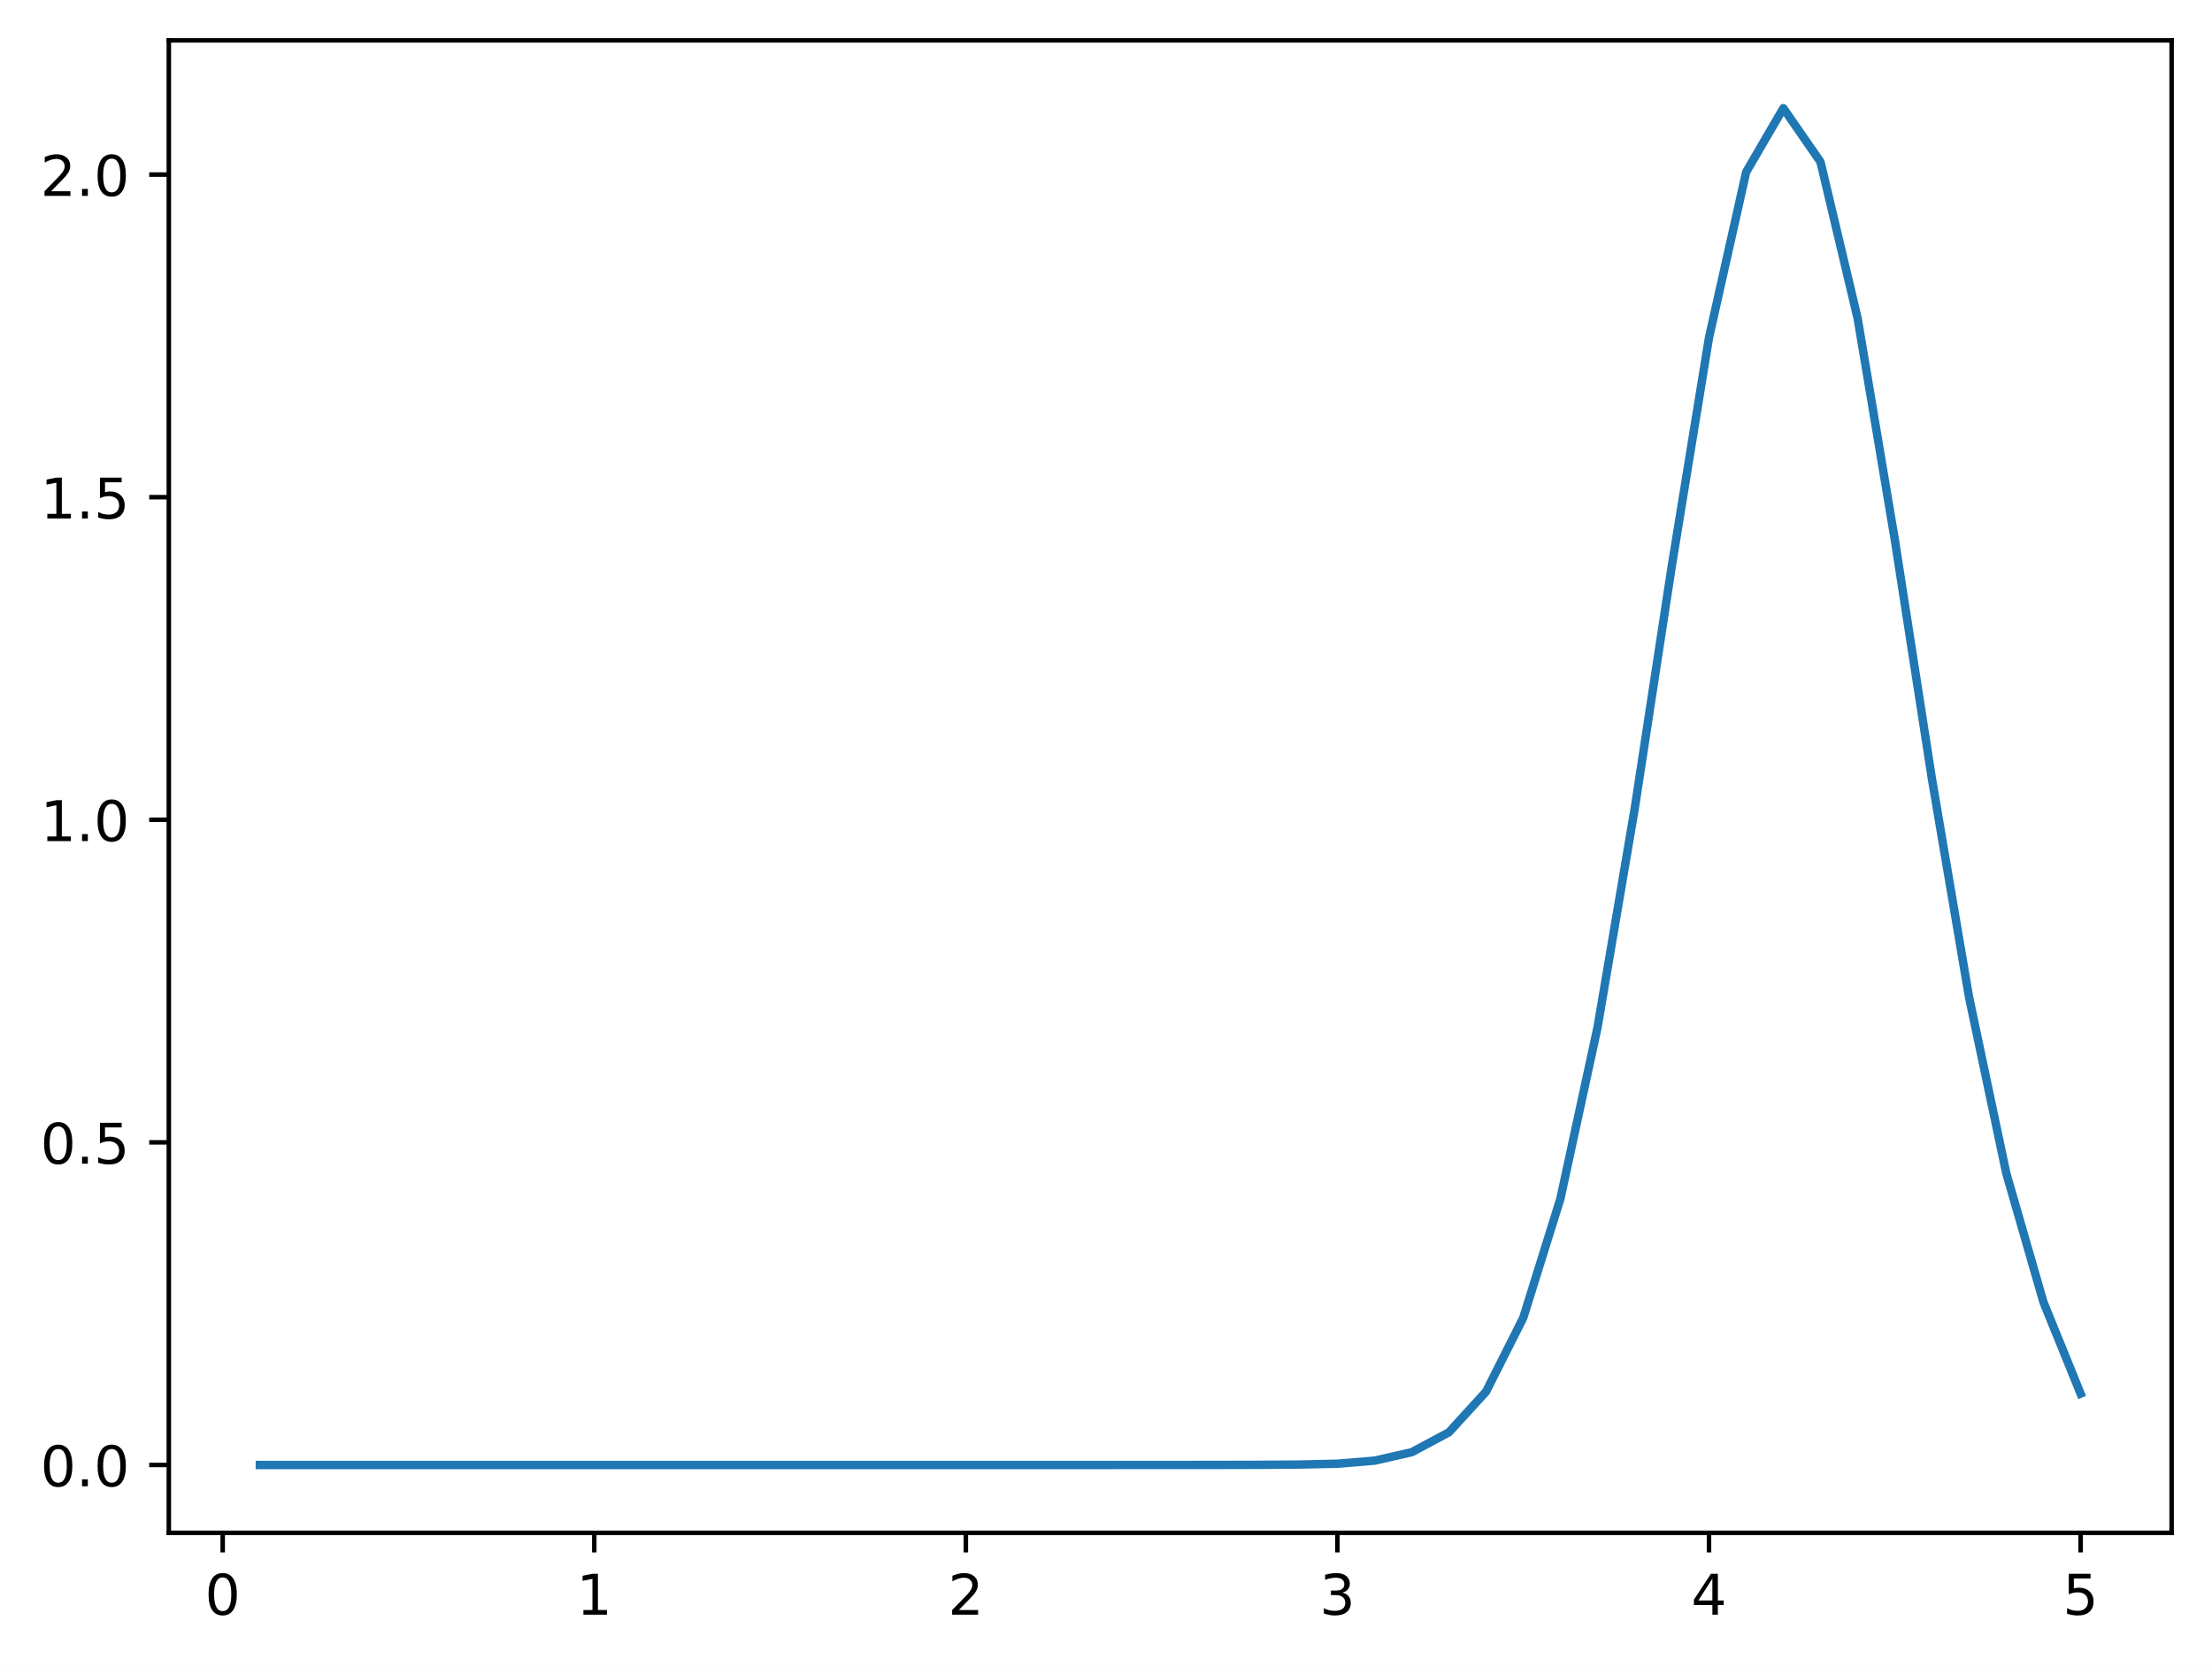
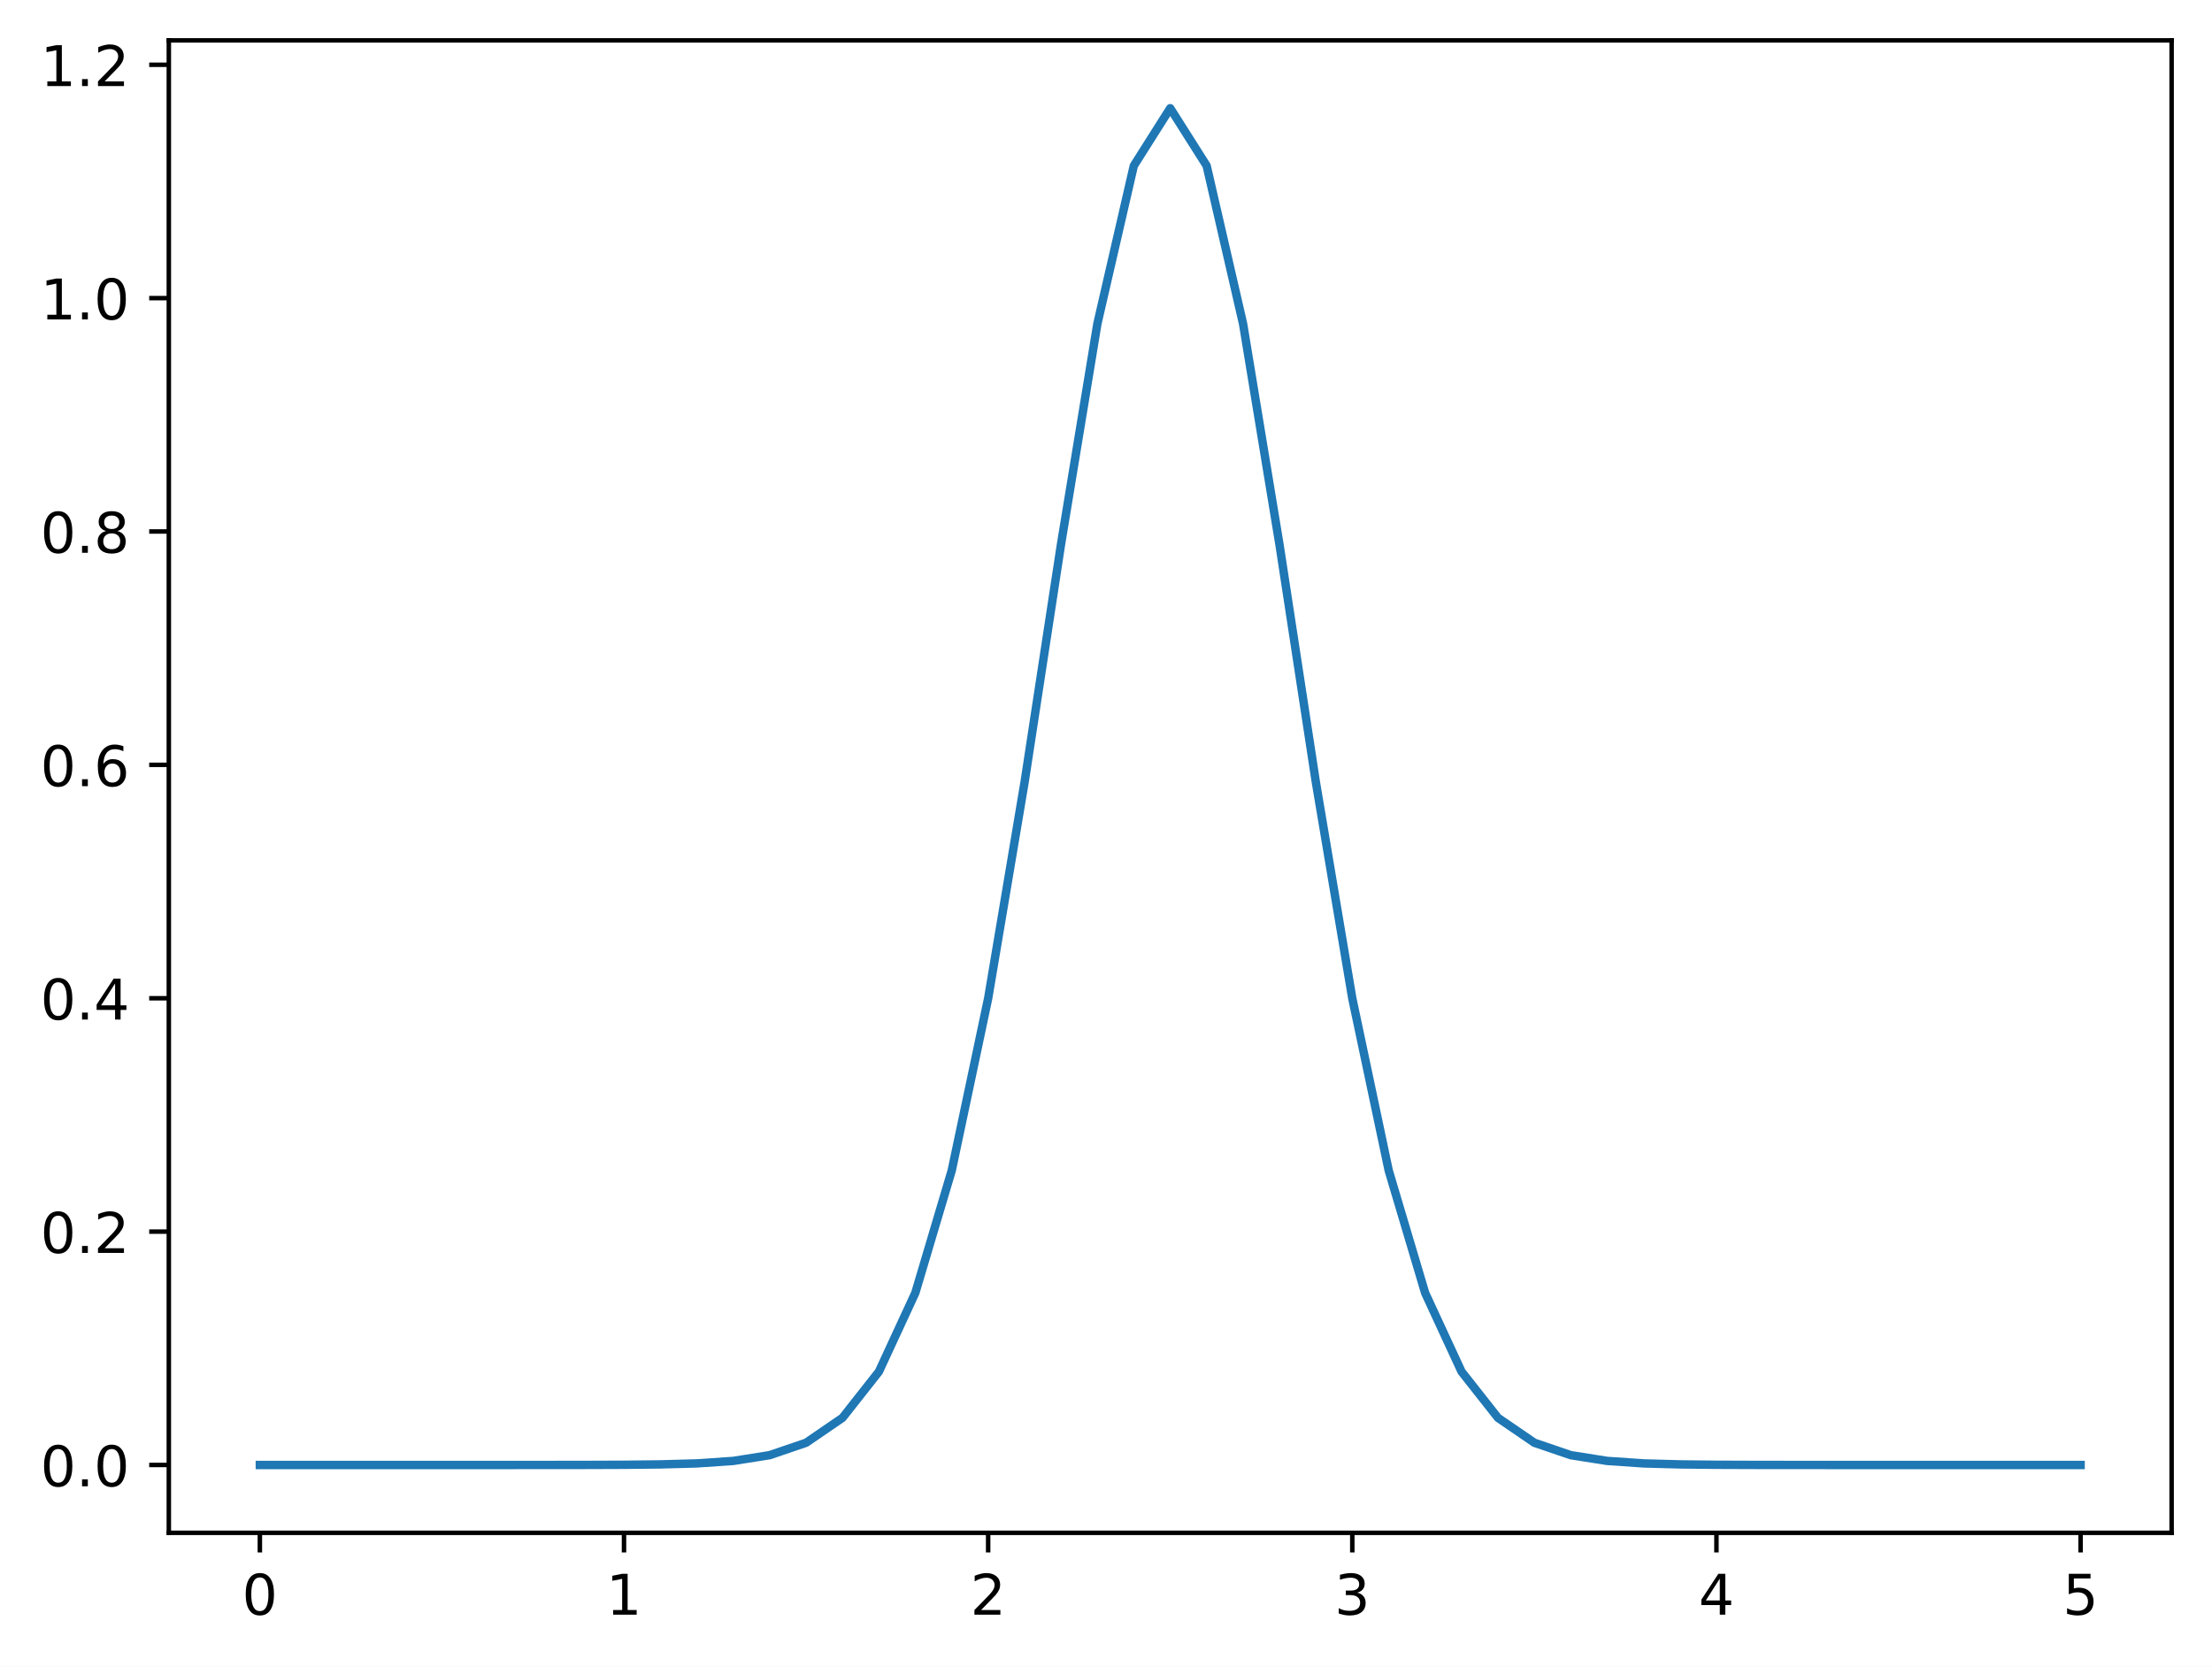
<svg xmlns="http://www.w3.org/2000/svg" xmlns:xlink="http://www.w3.org/1999/xlink" height="297.19pt" version="1.1" viewBox="0 0 394.423 297.19" width="394.423pt">
  <defs>
    <style type="text/css">
*{stroke-linecap:butt;stroke-linejoin:round;}
  </style>
  </defs>
  <g id="figure_1">
    <g id="patch_1">
      <path d="M 0 297.19  L 394.423 297.19  L 394.423 0  L 0 0  z " style="fill:#ffffff;" />
    </g>
    <g id="axes_1">
      <g id="patch_2">
        <path d="M 30.103 273.312  L 387.223 273.312  L 387.223 7.2  L 30.103 7.2  z " style="fill:#ffffff;" />
      </g>
      <g id="matplotlib.axis_1">
        <g id="xtick_1">
          <g id="line2d_1">
            <defs>
-               <path d="M 0 0  L 0 3.5  " id="m695cb8da83" style="stroke:#000000;stroke-width:0.8;" />
-             </defs>
-             <g>
-               <use style="stroke:#000000;stroke-width:0.8;" x="39.71" xlink:href="#m695cb8da83" y="273.312" />
+               <path d="M 0 0  L 0 3.5  " id="m1aacb5fc68" style="stroke:#000000;stroke-width:0.8;" />
+             </defs>
+             <g>
+               <use style="stroke:#000000;stroke-width:0.8;" x="46.336" xlink:href="#m1aacb5fc68" y="273.312" />
            </g>
          </g>
          <g id="text_1">
            <defs>
              <path d="M 31.781 66.406  Q 24.172 66.406 20.328 58.906  Q 16.5 51.422 16.5 36.375  Q 16.5 21.391 20.328 13.891  Q 24.172 6.391 31.781 6.391  Q 39.453 6.391 43.281 13.891  Q 47.125 21.391 47.125 36.375  Q 47.125 51.422 43.281 58.906  Q 39.453 66.406 31.781 66.406  z M 31.781 74.219  Q 44.047 74.219 50.516 64.516  Q 56.984 54.828 56.984 36.375  Q 56.984 17.969 50.516 8.266  Q 44.047 -1.422 31.781 -1.422  Q 19.531 -1.422 13.062 8.266  Q 6.594 17.969 6.594 36.375  Q 6.594 54.828 13.062 64.516  Q 19.531 74.219 31.781 74.219  z " id="DejaVuSans-48" />
            </defs>
-             <g transform="translate(36.529 287.9104)scale(0.1 -0.1)">
+             <g transform="translate(43.1546 287.9104)scale(0.1 -0.1)">
              <use xlink:href="#DejaVuSans-48" />
            </g>
          </g>
        </g>
        <g id="xtick_2">
          <g id="line2d_2">
            <g>
-               <use style="stroke:#000000;stroke-width:0.8;" x="105.966" xlink:href="#m695cb8da83" y="273.312" />
+               <use style="stroke:#000000;stroke-width:0.8;" x="111.267" xlink:href="#m1aacb5fc68" y="273.312" />
            </g>
          </g>
          <g id="text_2">
            <defs>
              <path d="M 12.406 8.297  L 28.516 8.297  L 28.516 63.922  L 10.984 60.406  L 10.984 69.391  L 28.422 72.906  L 38.281 72.906  L 38.281 8.297  L 54.391 8.297  L 54.391 0  L 12.406 0  z " id="DejaVuSans-49" />
            </defs>
-             <g transform="translate(102.785 287.9104)scale(0.1 -0.1)">
+             <g transform="translate(108.0855 287.9104)scale(0.1 -0.1)">
              <use xlink:href="#DejaVuSans-49" />
            </g>
          </g>
        </g>
        <g id="xtick_3">
          <g id="line2d_3">
            <g>
-               <use style="stroke:#000000;stroke-width:0.8;" x="172.222" xlink:href="#m695cb8da83" y="273.312" />
+               <use style="stroke:#000000;stroke-width:0.8;" x="176.198" xlink:href="#m1aacb5fc68" y="273.312" />
            </g>
          </g>
          <g id="text_3">
            <defs>
              <path d="M 19.188 8.297  L 53.609 8.297  L 53.609 0  L 7.328 0  L 7.328 8.297  Q 12.938 14.109 22.625 23.891  Q 32.328 33.688 34.812 36.531  Q 39.547 41.844 41.422 45.531  Q 43.312 49.219 43.312 52.781  Q 43.312 58.594 39.234 62.25  Q 35.156 65.922 28.609 65.922  Q 23.969 65.922 18.812 64.312  Q 13.672 62.703 7.812 59.422  L 7.812 69.391  Q 13.766 71.781 18.938 73  Q 24.125 74.219 28.422 74.219  Q 39.75 74.219 46.484 68.547  Q 53.219 62.891 53.219 53.422  Q 53.219 48.922 51.531 44.891  Q 49.859 40.875 45.406 35.406  Q 44.188 33.984 37.641 27.219  Q 31.109 20.453 19.188 8.297  z " id="DejaVuSans-50" />
            </defs>
-             <g transform="translate(169.0411 287.9104)scale(0.1 -0.1)">
+             <g transform="translate(173.0164 287.9104)scale(0.1 -0.1)">
              <use xlink:href="#DejaVuSans-50" />
            </g>
          </g>
        </g>
        <g id="xtick_4">
          <g id="line2d_4">
            <g>
-               <use style="stroke:#000000;stroke-width:0.8;" x="238.478" xlink:href="#m695cb8da83" y="273.312" />
+               <use style="stroke:#000000;stroke-width:0.8;" x="241.129" xlink:href="#m1aacb5fc68" y="273.312" />
            </g>
          </g>
          <g id="text_4">
            <defs>
              <path d="M 40.578 39.312  Q 47.656 37.797 51.625 33  Q 55.609 28.219 55.609 21.188  Q 55.609 10.406 48.188 4.484  Q 40.766 -1.422 27.094 -1.422  Q 22.516 -1.422 17.656 -0.516  Q 12.797 0.391 7.625 2.203  L 7.625 11.719  Q 11.719 9.328 16.594 8.109  Q 21.484 6.891 26.812 6.891  Q 36.078 6.891 40.938 10.547  Q 45.797 14.203 45.797 21.188  Q 45.797 27.641 41.281 31.266  Q 36.766 34.906 28.719 34.906  L 20.219 34.906  L 20.219 43.016  L 29.109 43.016  Q 36.375 43.016 40.234 45.922  Q 44.094 48.828 44.094 54.297  Q 44.094 59.906 40.109 62.906  Q 36.141 65.922 28.719 65.922  Q 24.656 65.922 20.016 65.031  Q 15.375 64.156 9.812 62.312  L 9.812 71.094  Q 15.438 72.656 20.344 73.438  Q 25.25 74.219 29.594 74.219  Q 40.828 74.219 47.359 69.109  Q 53.906 64.016 53.906 55.328  Q 53.906 49.266 50.438 45.094  Q 46.969 40.922 40.578 39.312  z " id="DejaVuSans-51" />
            </defs>
-             <g transform="translate(235.2971 287.9104)scale(0.1 -0.1)">
+             <g transform="translate(237.9473 287.9104)scale(0.1 -0.1)">
              <use xlink:href="#DejaVuSans-51" />
            </g>
          </g>
        </g>
        <g id="xtick_5">
          <g id="line2d_5">
            <g>
-               <use style="stroke:#000000;stroke-width:0.8;" x="304.734" xlink:href="#m695cb8da83" y="273.312" />
+               <use style="stroke:#000000;stroke-width:0.8;" x="306.059" xlink:href="#m1aacb5fc68" y="273.312" />
            </g>
          </g>
          <g id="text_5">
            <defs>
              <path d="M 37.797 64.312  L 12.891 25.391  L 37.797 25.391  z M 35.203 72.906  L 47.609 72.906  L 47.609 25.391  L 58.016 25.391  L 58.016 17.188  L 47.609 17.188  L 47.609 0  L 37.797 0  L 37.797 17.188  L 4.891 17.188  L 4.891 26.703  z " id="DejaVuSans-52" />
            </defs>
-             <g transform="translate(301.5531 287.9104)scale(0.1 -0.1)">
+             <g transform="translate(302.8782 287.9104)scale(0.1 -0.1)">
              <use xlink:href="#DejaVuSans-52" />
            </g>
          </g>
        </g>
        <g id="xtick_6">
          <g id="line2d_6">
            <g>
-               <use style="stroke:#000000;stroke-width:0.8;" x="370.99" xlink:href="#m695cb8da83" y="273.312" />
+               <use style="stroke:#000000;stroke-width:0.8;" x="370.99" xlink:href="#m1aacb5fc68" y="273.312" />
            </g>
          </g>
          <g id="text_6">
            <defs>
              <path d="M 10.797 72.906  L 49.516 72.906  L 49.516 64.594  L 19.828 64.594  L 19.828 46.734  Q 21.969 47.469 24.109 47.828  Q 26.266 48.188 28.422 48.188  Q 40.625 48.188 47.75 41.5  Q 54.891 34.812 54.891 23.391  Q 54.891 11.625 47.562 5.094  Q 40.234 -1.422 26.906 -1.422  Q 22.312 -1.422 17.547 -0.641  Q 12.797 0.141 7.719 1.703  L 7.719 11.625  Q 12.109 9.234 16.797 8.062  Q 21.484 6.891 26.703 6.891  Q 35.156 6.891 40.078 11.328  Q 45.016 15.766 45.016 23.391  Q 45.016 31 40.078 35.438  Q 35.156 39.891 26.703 39.891  Q 22.75 39.891 18.812 39.016  Q 14.891 38.141 10.797 36.281  z " id="DejaVuSans-53" />
            </defs>
            <g transform="translate(367.8091 287.9104)scale(0.1 -0.1)">
              <use xlink:href="#DejaVuSans-53" />
            </g>
          </g>
        </g>
      </g>
      <g id="matplotlib.axis_2">
        <g id="ytick_1">
          <g id="line2d_7">
            <defs>
-               <path d="M 0 0  L -3.5 0  " id="m3ec3e41674" style="stroke:#000000;stroke-width:0.8;" />
-             </defs>
-             <g>
-               <use style="stroke:#000000;stroke-width:0.8;" x="30.103" xlink:href="#m3ec3e41674" y="261.216" />
+               <path d="M 0 0  L -3.5 0  " id="mddd9a97ac7" style="stroke:#000000;stroke-width:0.8;" />
+             </defs>
+             <g>
+               <use style="stroke:#000000;stroke-width:0.8;" x="30.103" xlink:href="#mddd9a97ac7" y="261.216" />
            </g>
          </g>
          <g id="text_7">
            <defs>
              <path d="M 10.688 12.406  L 21 12.406  L 21 0  L 10.688 0  z " id="DejaVuSans-46" />
            </defs>
            <g transform="translate(7.2 265.0152)scale(0.1 -0.1)">
              <use xlink:href="#DejaVuSans-48" />
              <use x="63.623" xlink:href="#DejaVuSans-46" />
              <use x="95.41" xlink:href="#DejaVuSans-48" />
            </g>
          </g>
        </g>
        <g id="ytick_2">
          <g id="line2d_8">
            <g>
-               <use style="stroke:#000000;stroke-width:0.8;" x="30.103" xlink:href="#m3ec3e41674" y="203.694" />
+               <use style="stroke:#000000;stroke-width:0.8;" x="30.103" xlink:href="#mddd9a97ac7" y="219.604" />
            </g>
          </g>
          <g id="text_8">
-             <g transform="translate(7.2 207.4933)scale(0.1 -0.1)">
-               <use xlink:href="#DejaVuSans-48" />
-               <use x="63.623" xlink:href="#DejaVuSans-46" />
-               <use x="95.41" xlink:href="#DejaVuSans-53" />
+             <g transform="translate(7.2 223.4032)scale(0.1 -0.1)">
+               <use xlink:href="#DejaVuSans-48" />
+               <use x="63.623" xlink:href="#DejaVuSans-46" />
+               <use x="95.41" xlink:href="#DejaVuSans-50" />
            </g>
          </g>
        </g>
        <g id="ytick_3">
          <g id="line2d_9">
            <g>
-               <use style="stroke:#000000;stroke-width:0.8;" x="30.103" xlink:href="#m3ec3e41674" y="146.172" />
+               <use style="stroke:#000000;stroke-width:0.8;" x="30.103" xlink:href="#mddd9a97ac7" y="177.992" />
            </g>
          </g>
          <g id="text_9">
-             <g transform="translate(7.2 149.9714)scale(0.1 -0.1)">
-               <use xlink:href="#DejaVuSans-49" />
-               <use x="63.623" xlink:href="#DejaVuSans-46" />
-               <use x="95.41" xlink:href="#DejaVuSans-48" />
+             <g transform="translate(7.2 181.7911)scale(0.1 -0.1)">
+               <use xlink:href="#DejaVuSans-48" />
+               <use x="63.623" xlink:href="#DejaVuSans-46" />
+               <use x="95.41" xlink:href="#DejaVuSans-52" />
            </g>
          </g>
        </g>
        <g id="ytick_4">
          <g id="line2d_10">
            <g>
-               <use style="stroke:#000000;stroke-width:0.8;" x="30.103" xlink:href="#m3ec3e41674" y="88.65" />
+               <use style="stroke:#000000;stroke-width:0.8;" x="30.103" xlink:href="#mddd9a97ac7" y="136.38" />
            </g>
          </g>
          <g id="text_10">
-             <g transform="translate(7.2 92.44942)scale(0.1 -0.1)">
-               <use xlink:href="#DejaVuSans-49" />
-               <use x="63.623" xlink:href="#DejaVuSans-46" />
-               <use x="95.41" xlink:href="#DejaVuSans-53" />
+             <defs>
+               <path d="M 33.016 40.375  Q 26.375 40.375 22.484 35.828  Q 18.609 31.297 18.609 23.391  Q 18.609 15.531 22.484 10.953  Q 26.375 6.391 33.016 6.391  Q 39.656 6.391 43.531 10.953  Q 47.406 15.531 47.406 23.391  Q 47.406 31.297 43.531 35.828  Q 39.656 40.375 33.016 40.375  z M 52.594 71.297  L 52.594 62.312  Q 48.875 64.062 45.094 64.984  Q 41.312 65.922 37.594 65.922  Q 27.828 65.922 22.672 59.328  Q 17.531 52.734 16.797 39.406  Q 19.672 43.656 24.016 45.922  Q 28.375 48.188 33.594 48.188  Q 44.578 48.188 50.953 41.516  Q 57.328 34.859 57.328 23.391  Q 57.328 12.156 50.688 5.359  Q 44.047 -1.422 33.016 -1.422  Q 20.359 -1.422 13.672 8.266  Q 6.984 17.969 6.984 36.375  Q 6.984 53.656 15.188 63.938  Q 23.391 74.219 37.203 74.219  Q 40.922 74.219 44.703 73.484  Q 48.484 72.75 52.594 71.297  z " id="DejaVuSans-54" />
+             </defs>
+             <g transform="translate(7.2 140.1791)scale(0.1 -0.1)">
+               <use xlink:href="#DejaVuSans-48" />
+               <use x="63.623" xlink:href="#DejaVuSans-46" />
+               <use x="95.41" xlink:href="#DejaVuSans-54" />
            </g>
          </g>
        </g>
        <g id="ytick_5">
          <g id="line2d_11">
            <g>
-               <use style="stroke:#000000;stroke-width:0.8;" x="30.103" xlink:href="#m3ec3e41674" y="31.128" />
+               <use style="stroke:#000000;stroke-width:0.8;" x="30.103" xlink:href="#mddd9a97ac7" y="94.768" />
            </g>
          </g>
          <g id="text_11">
-             <g transform="translate(7.2 34.92748)scale(0.1 -0.1)">
-               <use xlink:href="#DejaVuSans-50" />
+             <defs>
+               <path d="M 31.781 34.625  Q 24.75 34.625 20.719 30.859  Q 16.703 27.094 16.703 20.516  Q 16.703 13.922 20.719 10.156  Q 24.75 6.391 31.781 6.391  Q 38.812 6.391 42.859 10.172  Q 46.922 13.969 46.922 20.516  Q 46.922 27.094 42.891 30.859  Q 38.875 34.625 31.781 34.625  z M 21.922 38.812  Q 15.578 40.375 12.031 44.719  Q 8.5 49.078 8.5 55.328  Q 8.5 64.062 14.719 69.141  Q 20.953 74.219 31.781 74.219  Q 42.672 74.219 48.875 69.141  Q 55.078 64.062 55.078 55.328  Q 55.078 49.078 51.531 44.719  Q 48 40.375 41.703 38.812  Q 48.828 37.156 52.797 32.312  Q 56.781 27.484 56.781 20.516  Q 56.781 9.906 50.312 4.234  Q 43.844 -1.422 31.781 -1.422  Q 19.734 -1.422 13.25 4.234  Q 6.781 9.906 6.781 20.516  Q 6.781 27.484 10.781 32.312  Q 14.797 37.156 21.922 38.812  z M 18.312 54.391  Q 18.312 48.734 21.844 45.562  Q 25.391 42.391 31.781 42.391  Q 38.141 42.391 41.719 45.562  Q 45.312 48.734 45.312 54.391  Q 45.312 60.062 41.719 63.234  Q 38.141 66.406 31.781 66.406  Q 25.391 66.406 21.844 63.234  Q 18.312 60.062 18.312 54.391  z " id="DejaVuSans-56" />
+             </defs>
+             <g transform="translate(7.2 98.567)scale(0.1 -0.1)">
+               <use xlink:href="#DejaVuSans-48" />
+               <use x="63.623" xlink:href="#DejaVuSans-46" />
+               <use x="95.41" xlink:href="#DejaVuSans-56" />
+             </g>
+           </g>
+         </g>
+         <g id="ytick_6">
+           <g id="line2d_12">
+             <g>
+               <use style="stroke:#000000;stroke-width:0.8;" x="30.103" xlink:href="#mddd9a97ac7" y="53.156" />
+             </g>
+           </g>
+           <g id="text_12">
+             <g transform="translate(7.2 56.95495)scale(0.1 -0.1)">
+               <use xlink:href="#DejaVuSans-49" />
              <use x="63.623" xlink:href="#DejaVuSans-46" />
              <use x="95.41" xlink:href="#DejaVuSans-48" />
            </g>
          </g>
        </g>
-       </g>
-       <g id="line2d_12">
-         <path clip-path="url(#p429092841e)" d="M 46.336 261.216  L 52.961 261.216  L 59.587 261.216  L 66.213 261.216  L 72.838 261.216  L 79.464 261.216  L 86.089 261.216  L 92.715 261.216  L 99.341 261.216  L 105.966 261.216  L 112.592 261.216  L 119.217 261.216  L 125.843 261.216  L 132.469 261.216  L 139.094 261.216  L 145.72 261.216  L 152.345 261.216  L 158.971 261.216  L 165.597 261.216  L 172.222 261.216  L 178.848 261.216  L 185.474 261.216  L 192.099 261.216  L 198.725 261.215  L 205.35 261.214  L 211.976 261.212  L 218.602 261.204  L 225.227 261.186  L 231.853 261.137  L 238.478 260.99  L 245.104 260.443  L 251.73 258.934  L 258.355 255.39  L 264.981 248.134  L 271.606 234.984  L 278.232 213.749  L 284.858 183.18  L 291.483 144.197  L 298.109 100.844  L 304.734 60.185  L 311.36 30.669  L 317.986 19.296  L 324.611 28.856  L 331.237 56.773  L 337.862 96.225  L 344.488 138.907  L 351.114 177.87  L 357.739 209.192  L 364.365 232.167  L 370.99 248.49  " style="fill:none;stroke:#1f77b4;stroke-linecap:square;stroke-width:1.5;" />
+         <g id="ytick_7">
+           <g id="line2d_13">
+             <g>
+               <use style="stroke:#000000;stroke-width:0.8;" x="30.103" xlink:href="#mddd9a97ac7" y="11.544" />
+             </g>
+           </g>
+           <g id="text_13">
+             <g transform="translate(7.2 15.34289)scale(0.1 -0.1)">
+               <use xlink:href="#DejaVuSans-49" />
+               <use x="63.623" xlink:href="#DejaVuSans-46" />
+               <use x="95.41" xlink:href="#DejaVuSans-50" />
+             </g>
+           </g>
+         </g>
+       </g>
+       <g id="line2d_14">
+         <path clip-path="url(#pe262145855)" d="M 46.336 261.216  L 52.829 261.216  L 59.322 261.216  L 65.815 261.216  L 72.308 261.216  L 78.801 261.216  L 85.294 261.216  L 91.787 261.215  L 98.281 261.212  L 104.774 261.204  L 111.267 261.18  L 117.76 261.112  L 124.253 260.934  L 130.746 260.492  L 137.239 259.467  L 143.732 257.252  L 150.225 252.808  L 156.718 244.569  L 163.211 230.532  L 169.705 208.709  L 176.198 178.023  L 182.691 139.481  L 189.184 97.085  L 195.677 57.719  L 202.17 29.551  L 208.663 19.296  L 215.156 29.551  L 221.649 57.719  L 228.142 97.085  L 234.635 139.481  L 241.129 178.023  L 247.622 208.709  L 254.115 230.532  L 260.608 244.569  L 267.101 252.808  L 273.594 257.252  L 280.087 259.467  L 286.58 260.492  L 293.073 260.934  L 299.566 261.112  L 306.059 261.18  L 312.553 261.204  L 319.046 261.212  L 325.539 261.215  L 332.032 261.216  L 338.525 261.216  L 345.018 261.216  L 351.511 261.216  L 358.004 261.216  L 364.497 261.216  L 370.99 261.216  " style="fill:none;stroke:#1f77b4;stroke-linecap:square;stroke-width:1.5;" />
      </g>
      <g id="patch_3">
        <path d="M 30.103 273.312  L 30.103 7.2  " style="fill:none;stroke:#000000;stroke-linecap:square;stroke-linejoin:miter;stroke-width:0.8;" />
      </g>
      <g id="patch_4">
        <path d="M 387.223 273.312  L 387.223 7.2  " style="fill:none;stroke:#000000;stroke-linecap:square;stroke-linejoin:miter;stroke-width:0.8;" />
      </g>
      <g id="patch_5">
        <path d="M 30.103 273.312  L 387.223 273.312  " style="fill:none;stroke:#000000;stroke-linecap:square;stroke-linejoin:miter;stroke-width:0.8;" />
      </g>
      <g id="patch_6">
        <path d="M 30.103 7.2  L 387.223 7.2  " style="fill:none;stroke:#000000;stroke-linecap:square;stroke-linejoin:miter;stroke-width:0.8;" />
      </g>
    </g>
  </g>
  <defs>
-     <clipPath id="p429092841e">
+     <clipPath id="pe262145855">
      <rect height="266.112" width="357.12" x="30.103" y="7.2" />
    </clipPath>
  </defs>
</svg>
